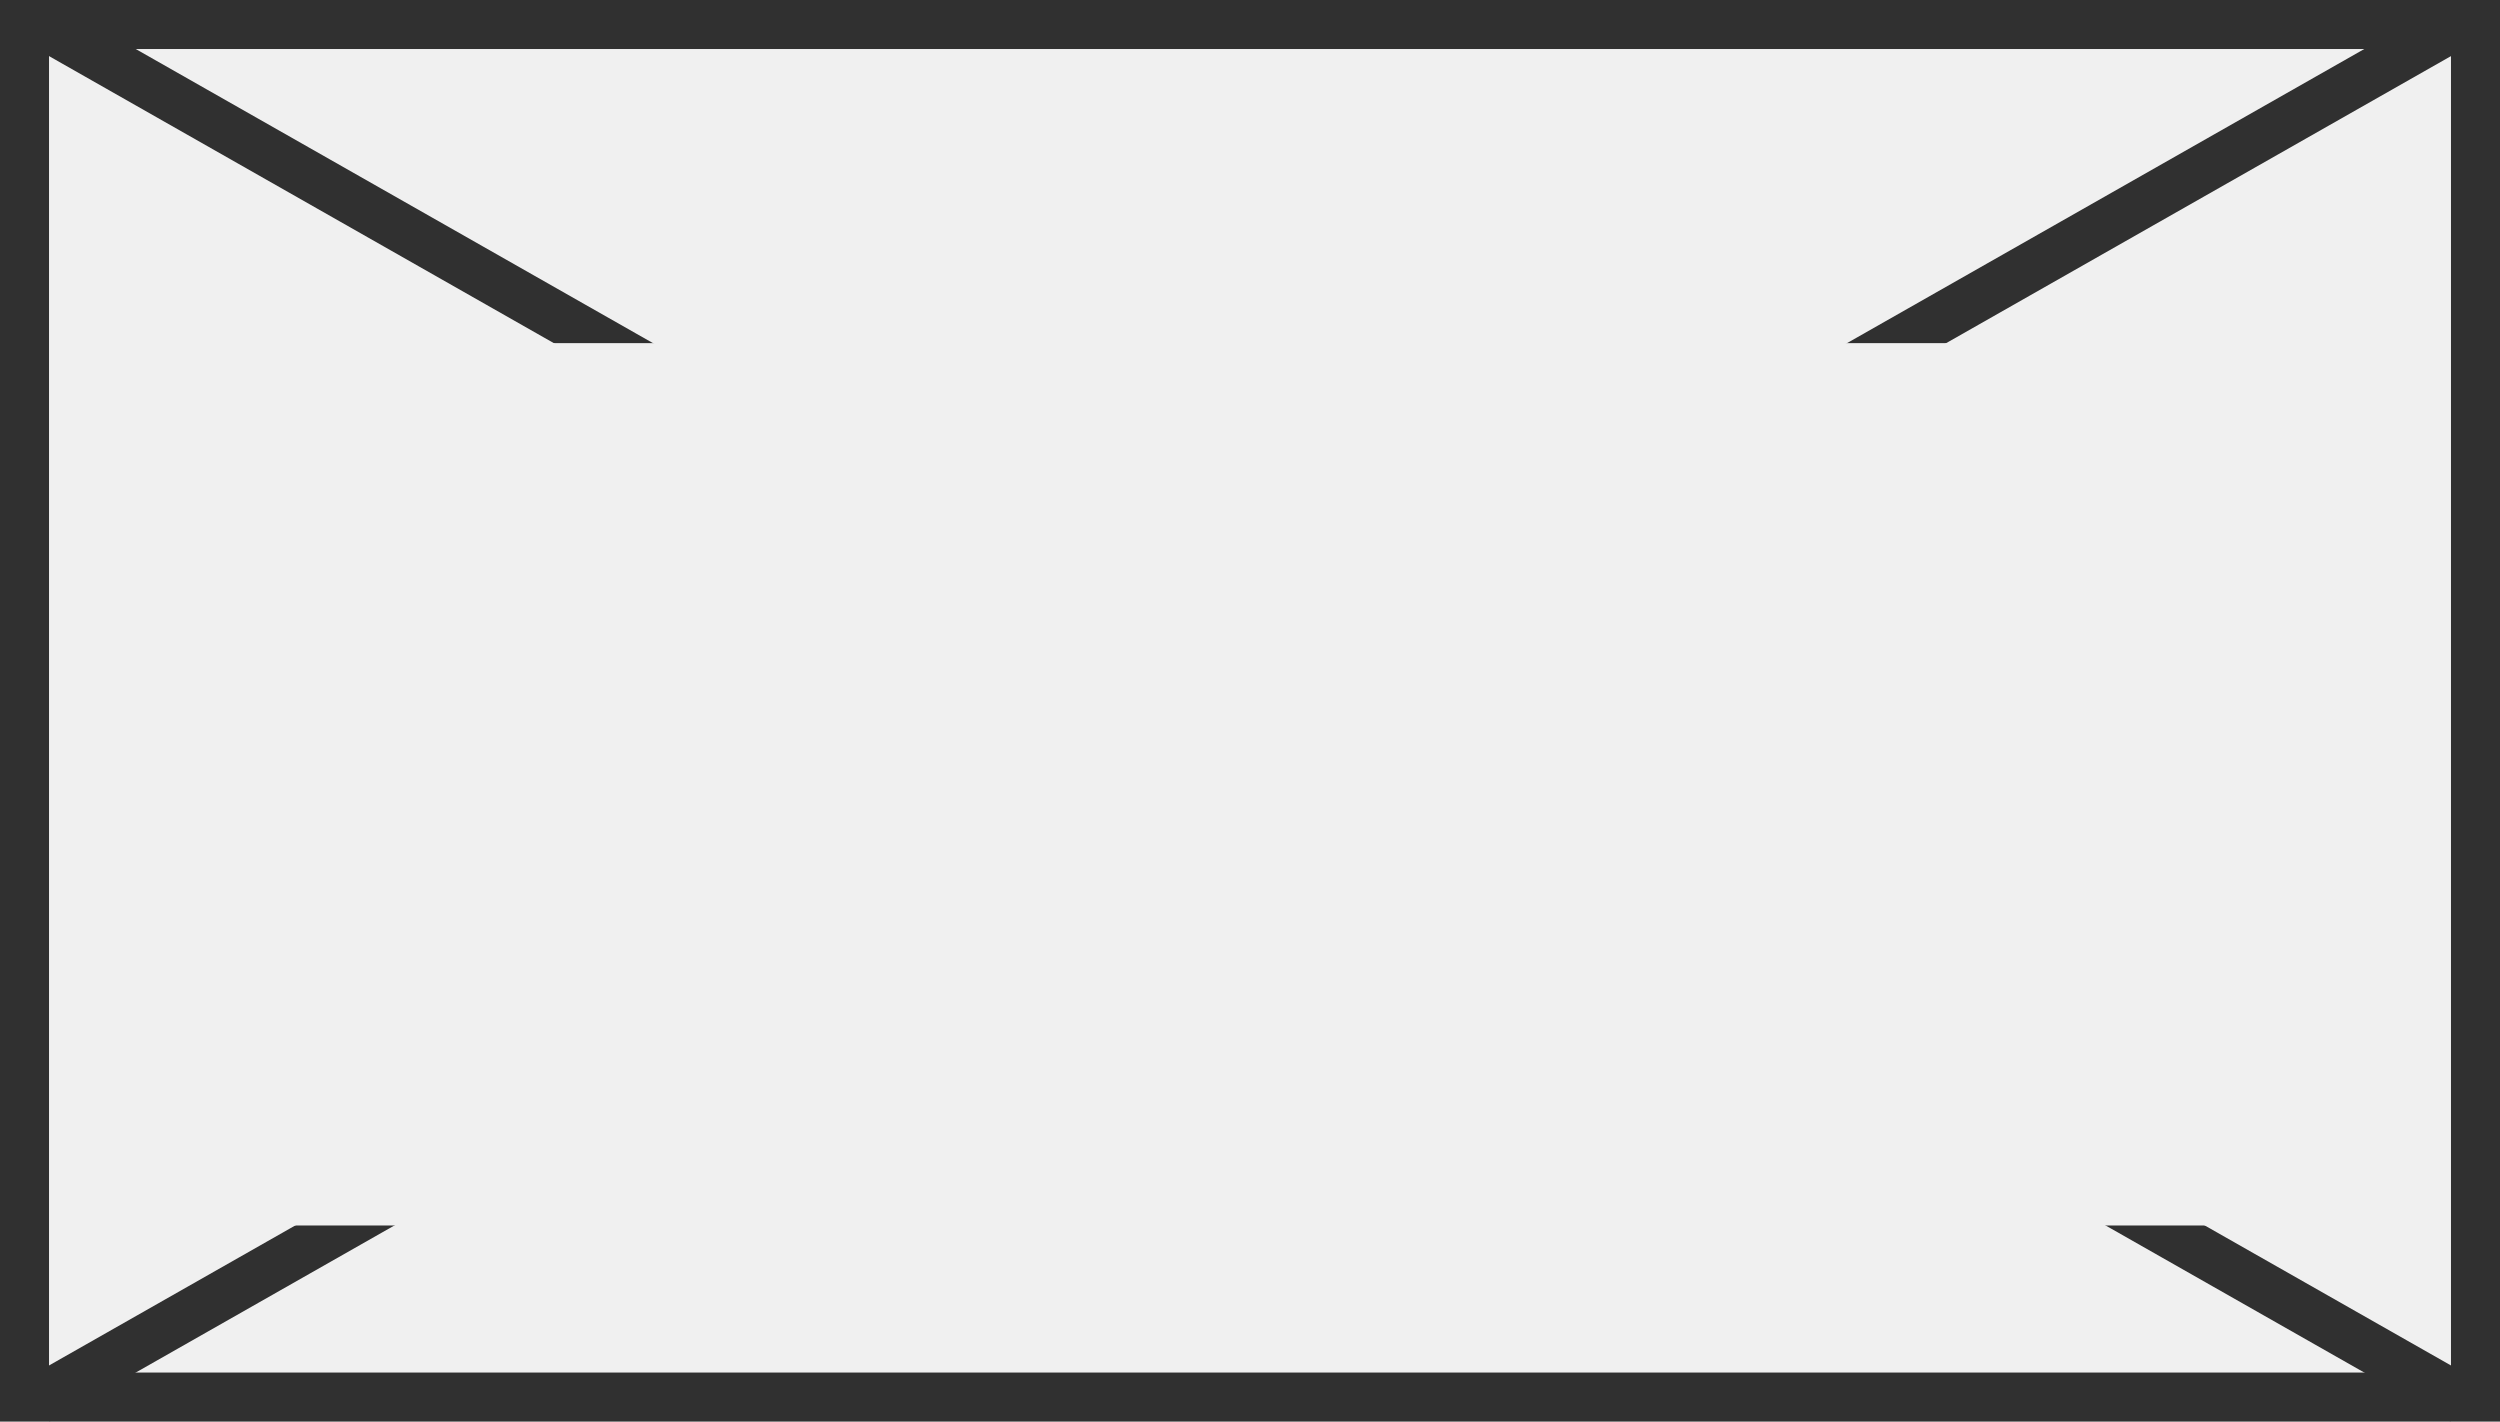
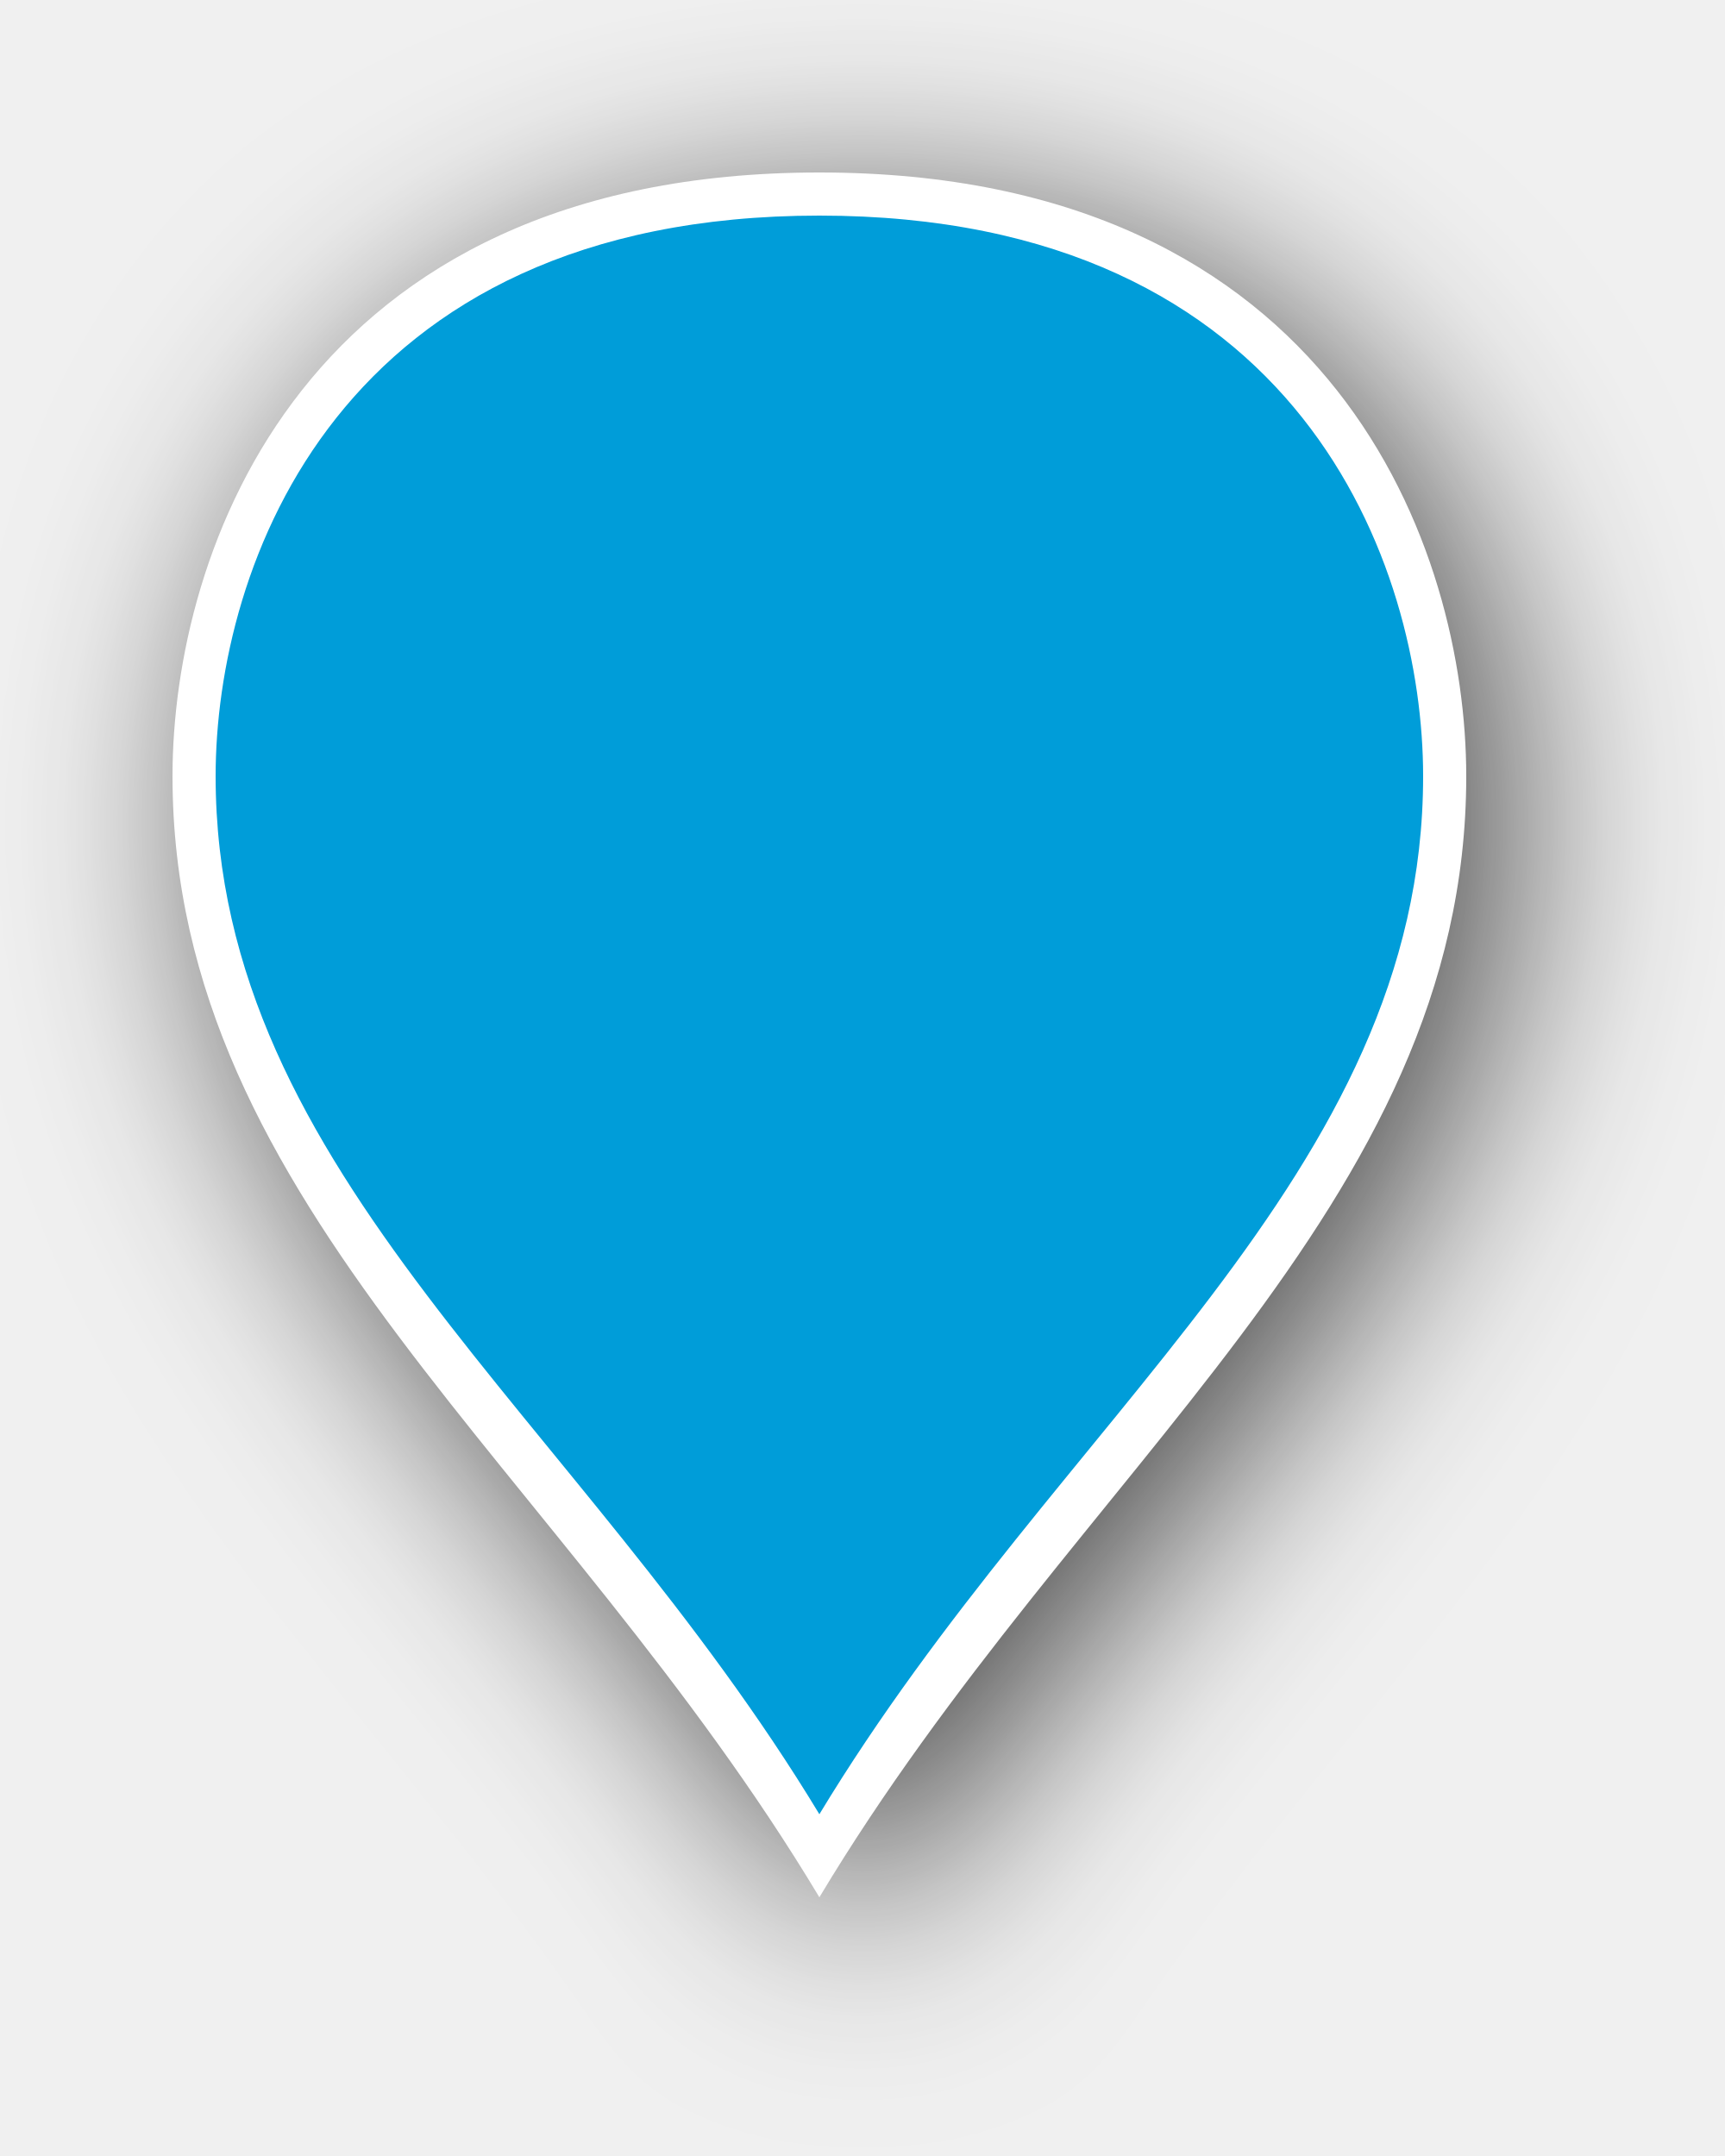
- <svg xmlns="http://www.w3.org/2000/svg" version="1.1" width="51px" height="29px">
+ <svg xmlns="http://www.w3.org/2000/svg" xmlns:xlink="http://www.w3.org/1999/xlink" version="1.1" width="40px" height="50px">
  <defs>
-     <mask fill="white" id="clip194">
-       <path d="M 789 2505  L 830 2505  L 830 2523  L 789 2523  Z M 783 2498  L 834 2498  L 834 2527  L 783 2527  Z " fill-rule="evenodd" />
-     </mask>
+     <filter x="904px" y="2220px" width="40px" height="50px" filterUnits="userSpaceOnUse" id="filter563">
+       <feOffset dx="1" dy="1" in="SourceAlpha" result="shadowOffsetInner" />
+       <feGaussianBlur stdDeviation="2.5" in="shadowOffsetInner" result="shadowGaussian" />
+       <feComposite in2="shadowGaussian" operator="atop" in="SourceAlpha" result="shadowComposite" />
+       <feColorMatrix type="matrix" values="0 0 0 0 0  0 0 0 0 0  0 0 0 0 0  0 0 0 0.698 0  " in="shadowComposite" />
+     </filter>
+     <g id="widget564">
+       <path d="M 923 2263.037  C 917.2 2253.407  908.5 2247.63  908.5 2238  C 908.5 2232.986  911.4 2224.5  923 2224.5  C 934.6 2224.5  937.5 2232.986  937.5 2238  C 937.5 2247.63  928.8 2253.407  923 2263.037  Z " fill-rule="nonzero" fill="#009dd9" stroke="none" />
+       <path d="M 923 2264  C 917 2254  908 2248  908 2238  C 908 2232.8  911 2224  923 2224  C 935 2224  938 2232.8  938 2238  C 938 2248  929 2254  923 2264  Z M 923 2262.074  C 928.6 2252.815  937 2247.259  937 2238  C 937 2233.171  934.2 2225  923 2225  C 911.8 2225  909 2233.171  909 2238  C 909 2247.259  917.4 2252.815  923 2262.074  Z " fill-rule="nonzero" fill="#ffffff" stroke="none" />
+     </g>
  </defs>
-   <g transform="matrix(1 0 0 1 -783 -2498 )">
-     <path d="M 783.5 2498.5  L 833.5 2498.5  L 833.5 2526.5  L 783.5 2526.5  L 783.5 2498.5  Z " fill-rule="nonzero" fill="#ffffff" stroke="none" fill-opacity="0" />
-     <path d="M 783.5 2498.5  L 833.5 2498.5  L 833.5 2526.5  L 783.5 2526.5  L 783.5 2498.5  Z " stroke-width="1" stroke="#303030" fill="none" />
-     <path d="M 783.764 2498.435  L 833.236 2526.565  M 833.236 2498.435  L 783.764 2526.565  " stroke-width="1" stroke="#303030" fill="none" mask="url(#clip194)" />
+   <g transform="matrix(1 0 0 1 -904 -2220 )">
+     <use xlink:href="#widget564" filter="url(#filter563)" />
+     <use xlink:href="#widget564" />
  </g>
</svg>
